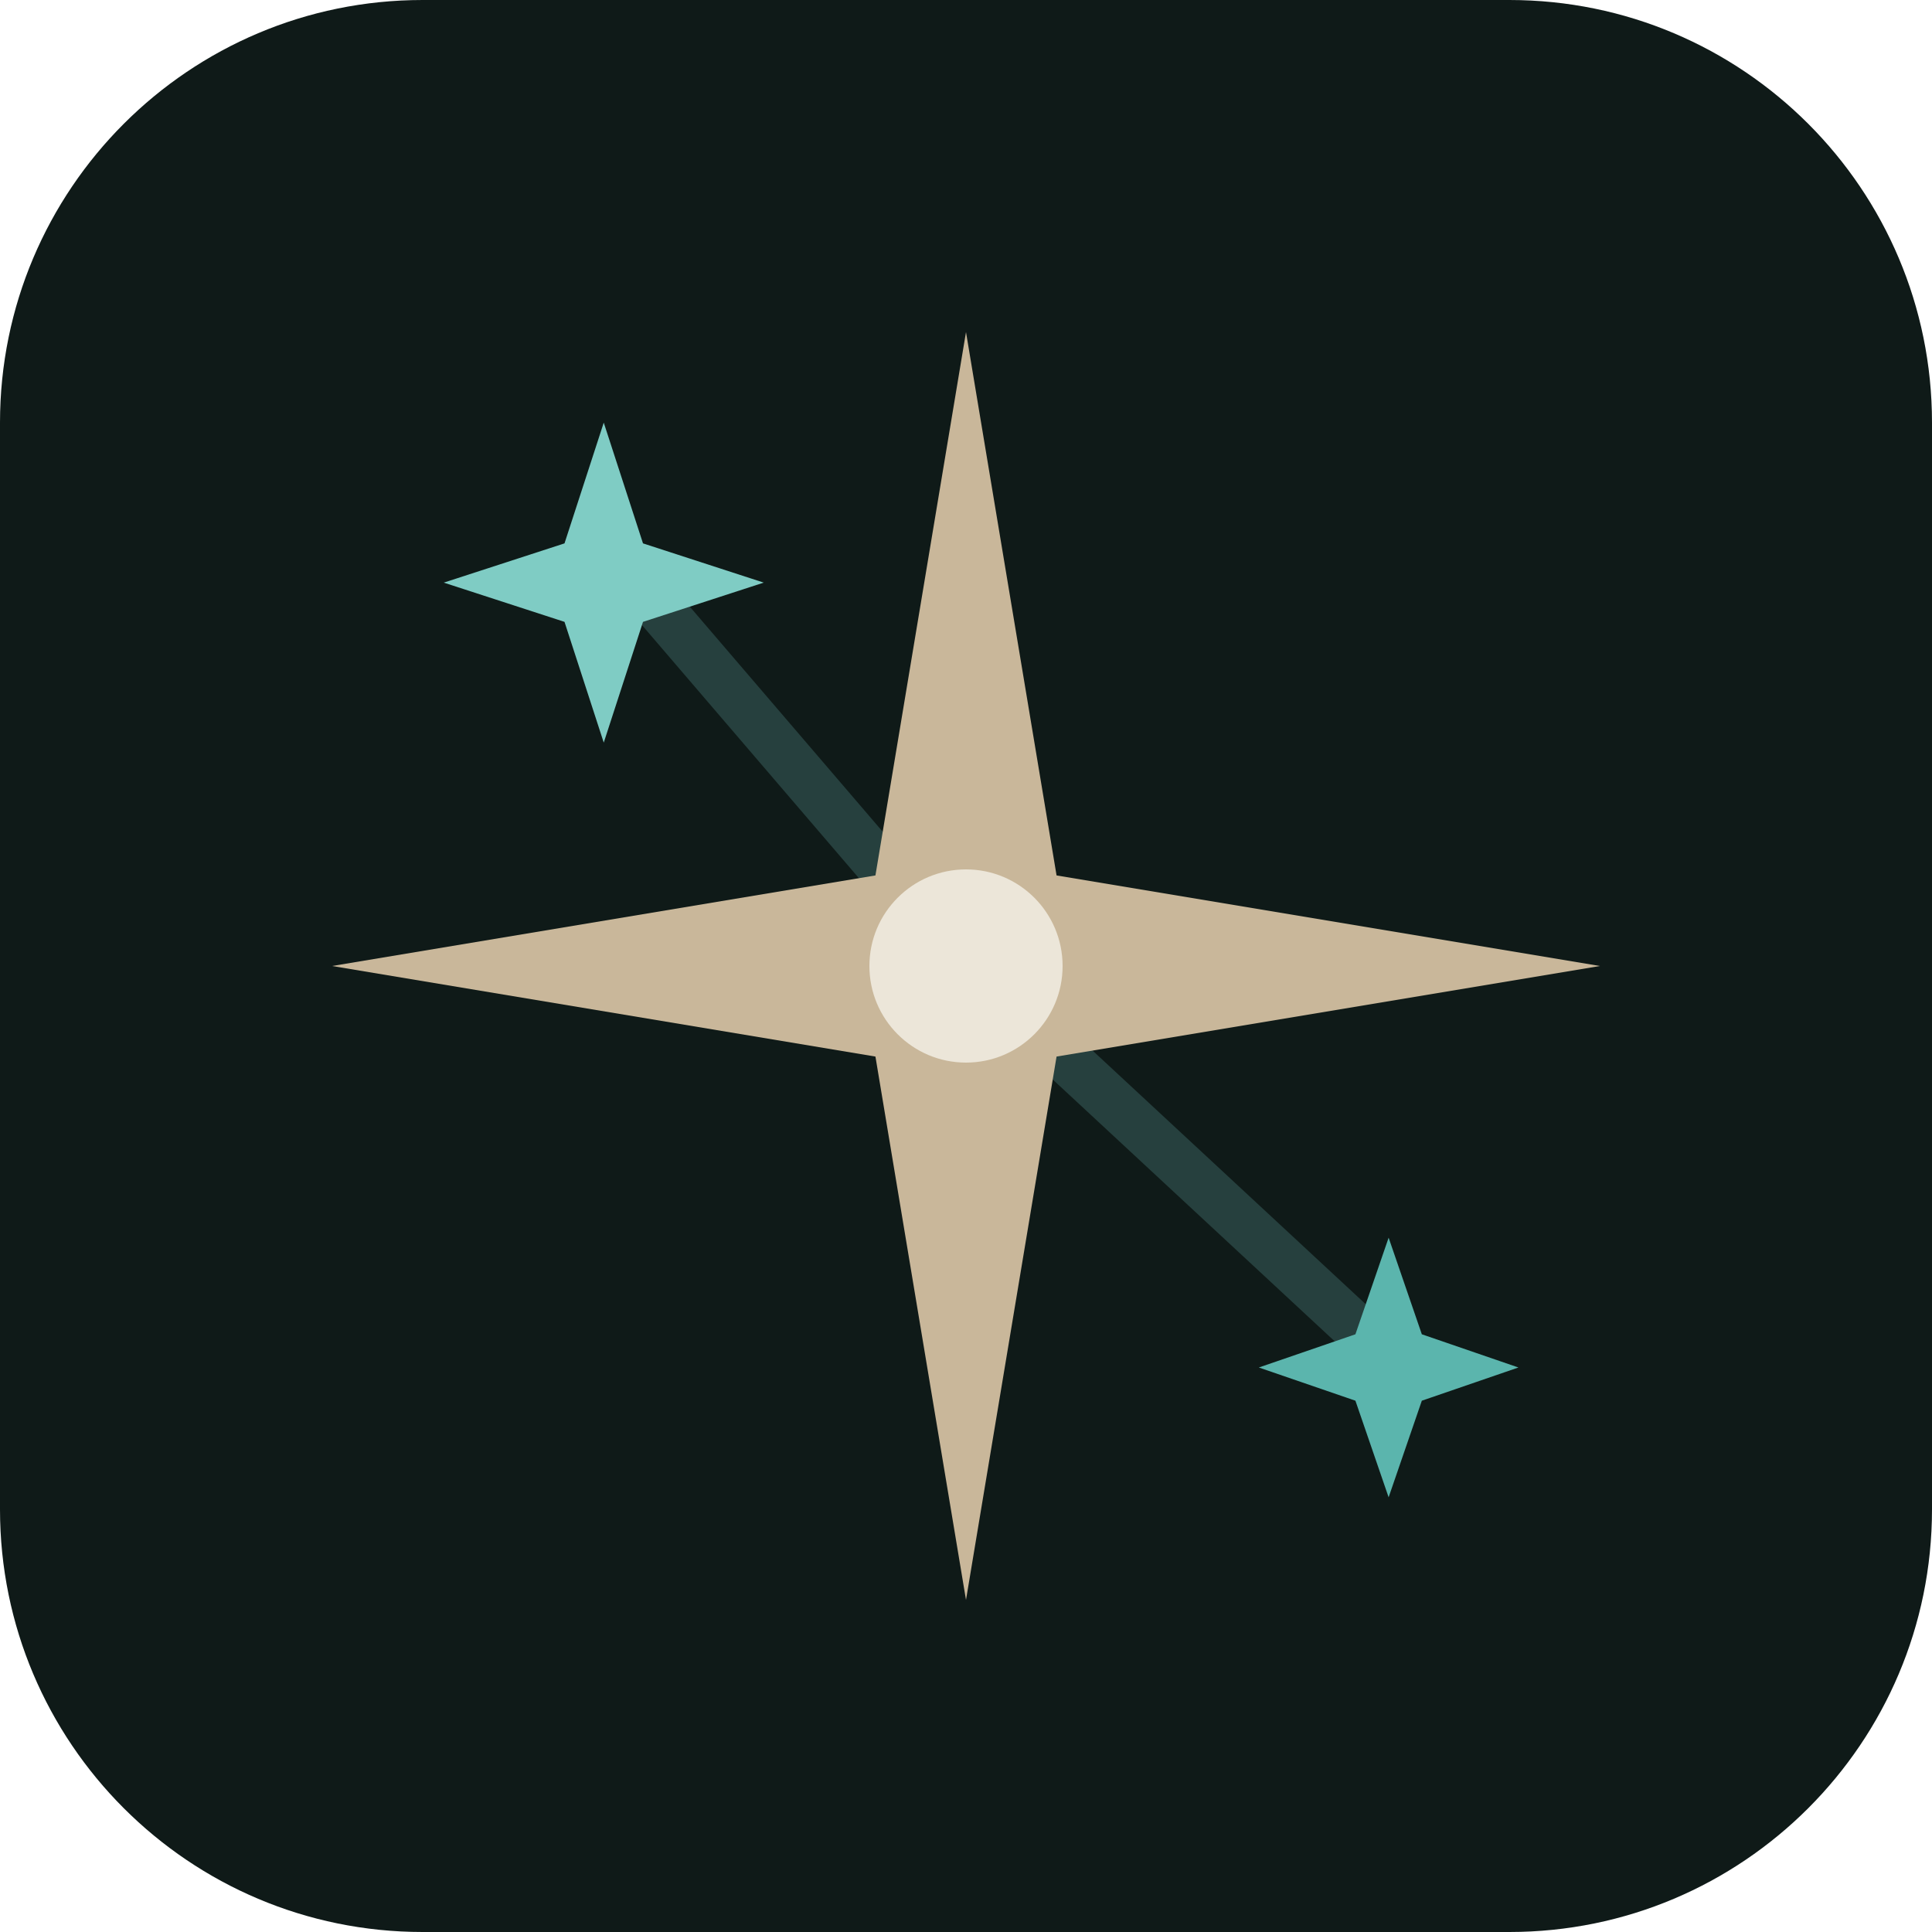
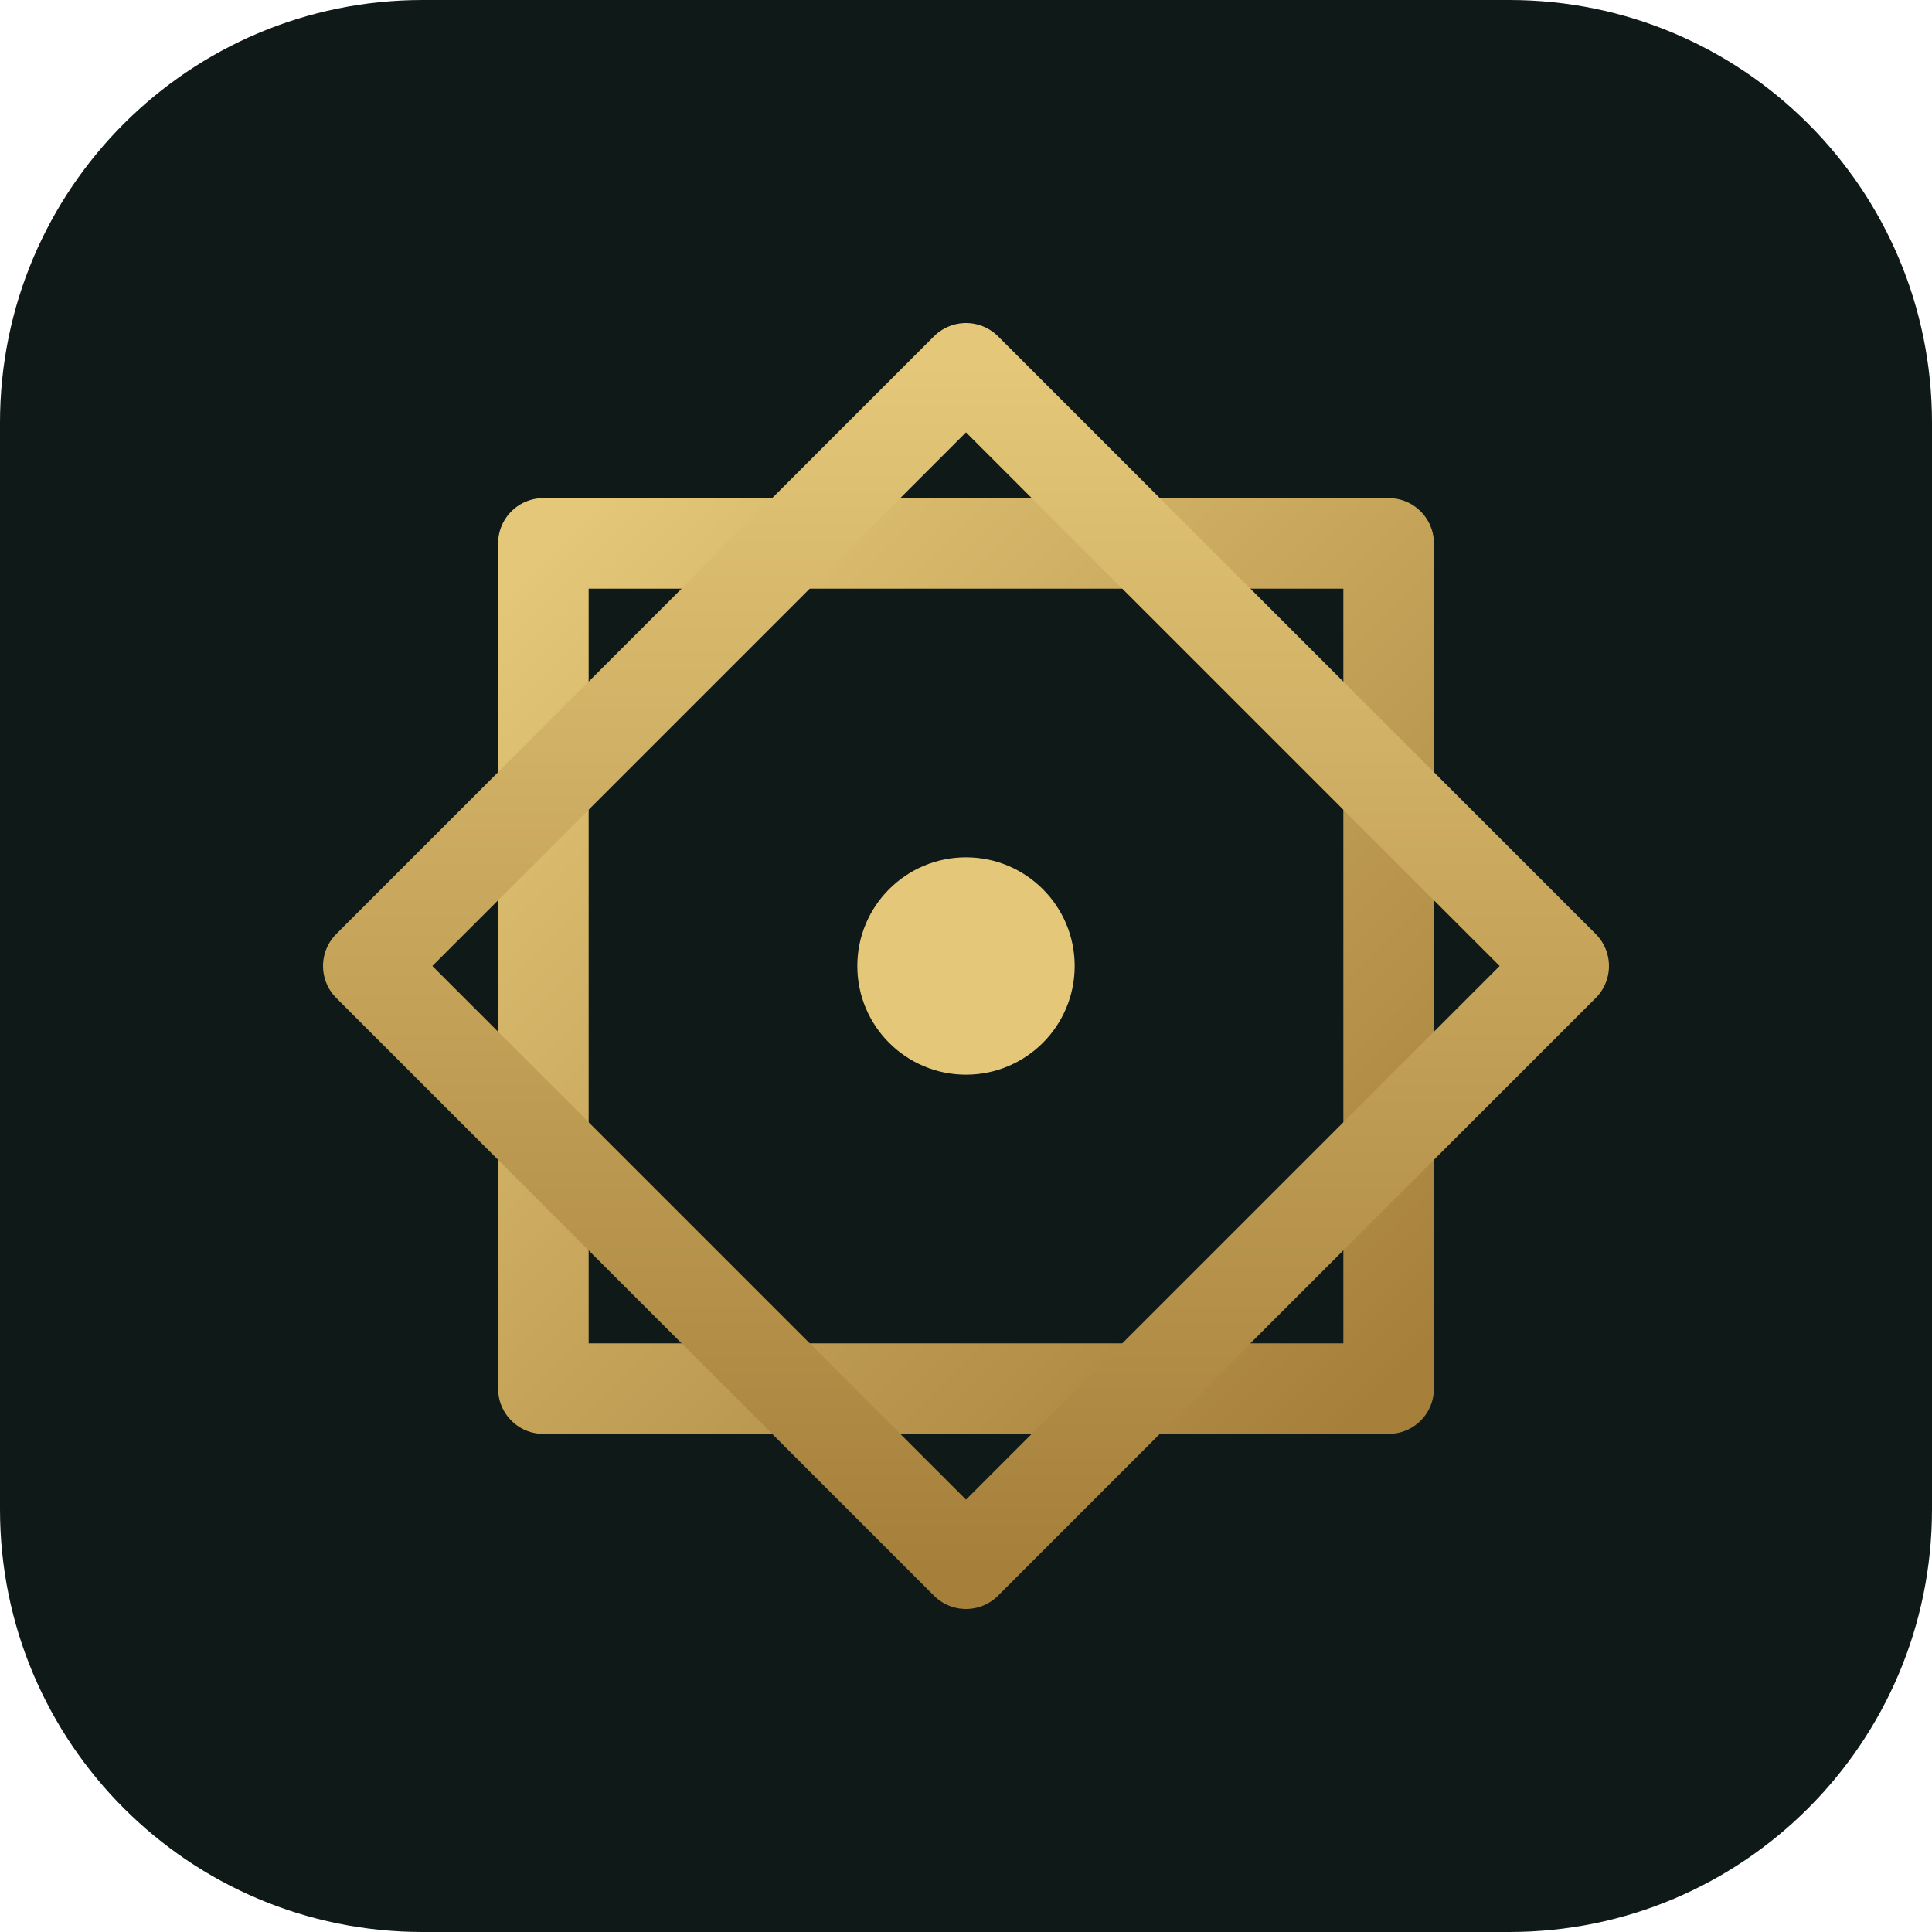
<svg xmlns="http://www.w3.org/2000/svg" viewBox="0 0 64 64">
+   <defs>
+     <linearGradient id="g" x1="0" y1="0" x2="1" y2="1">
+       <stop offset="0" stop-color="#E4C778" />
+       <stop offset="1" stop-color="#A6803B" />
+     </linearGradient>
+   </defs>
  <rect width="64" height="64" rx="14" fill="#0F1A18" />
-   <line x1="20" y1="18" x2="32" y2="32" stroke="#26403E" stroke-width="1.6" />
-   <line x1="32" y1="32" x2="46" y2="45" stroke="#26403E" stroke-width="1.6" />
-   <path d="M32 11 L35 29 L53 32 L35 35 L32 53 L29 35 L11 32 L29 29 Z" fill="#C9B79A" />
-   <circle cx="32" cy="32" r="3.2" fill="#ECE6D9" />
-   <path d="M20 14 l1.3 4 4 1.3 -4 1.3 -1.3 4 -1.3 -4 -4 -1.3 4 -1.3 Z" fill="#7FCCC4" />
-   <path d="M46 41 l1.1 3.2 3.2 1.1 -3.2 1.1 -1.1 3.2 -1.1 -3.2 -3.2 -1.1 3.2 -1.1 Z" fill="#5BB5AD" />
+   <g fill="none" stroke="url(#g)" stroke-width="3" stroke-linejoin="round">
+     <rect x="18" y="18" width="28" height="28" />
+     <rect x="18" y="18" width="28" height="28" transform="rotate(45 32 32)" />
+   </g>
+   <circle cx="32" cy="32" r="3.6" fill="#E4C778" />
</svg>
